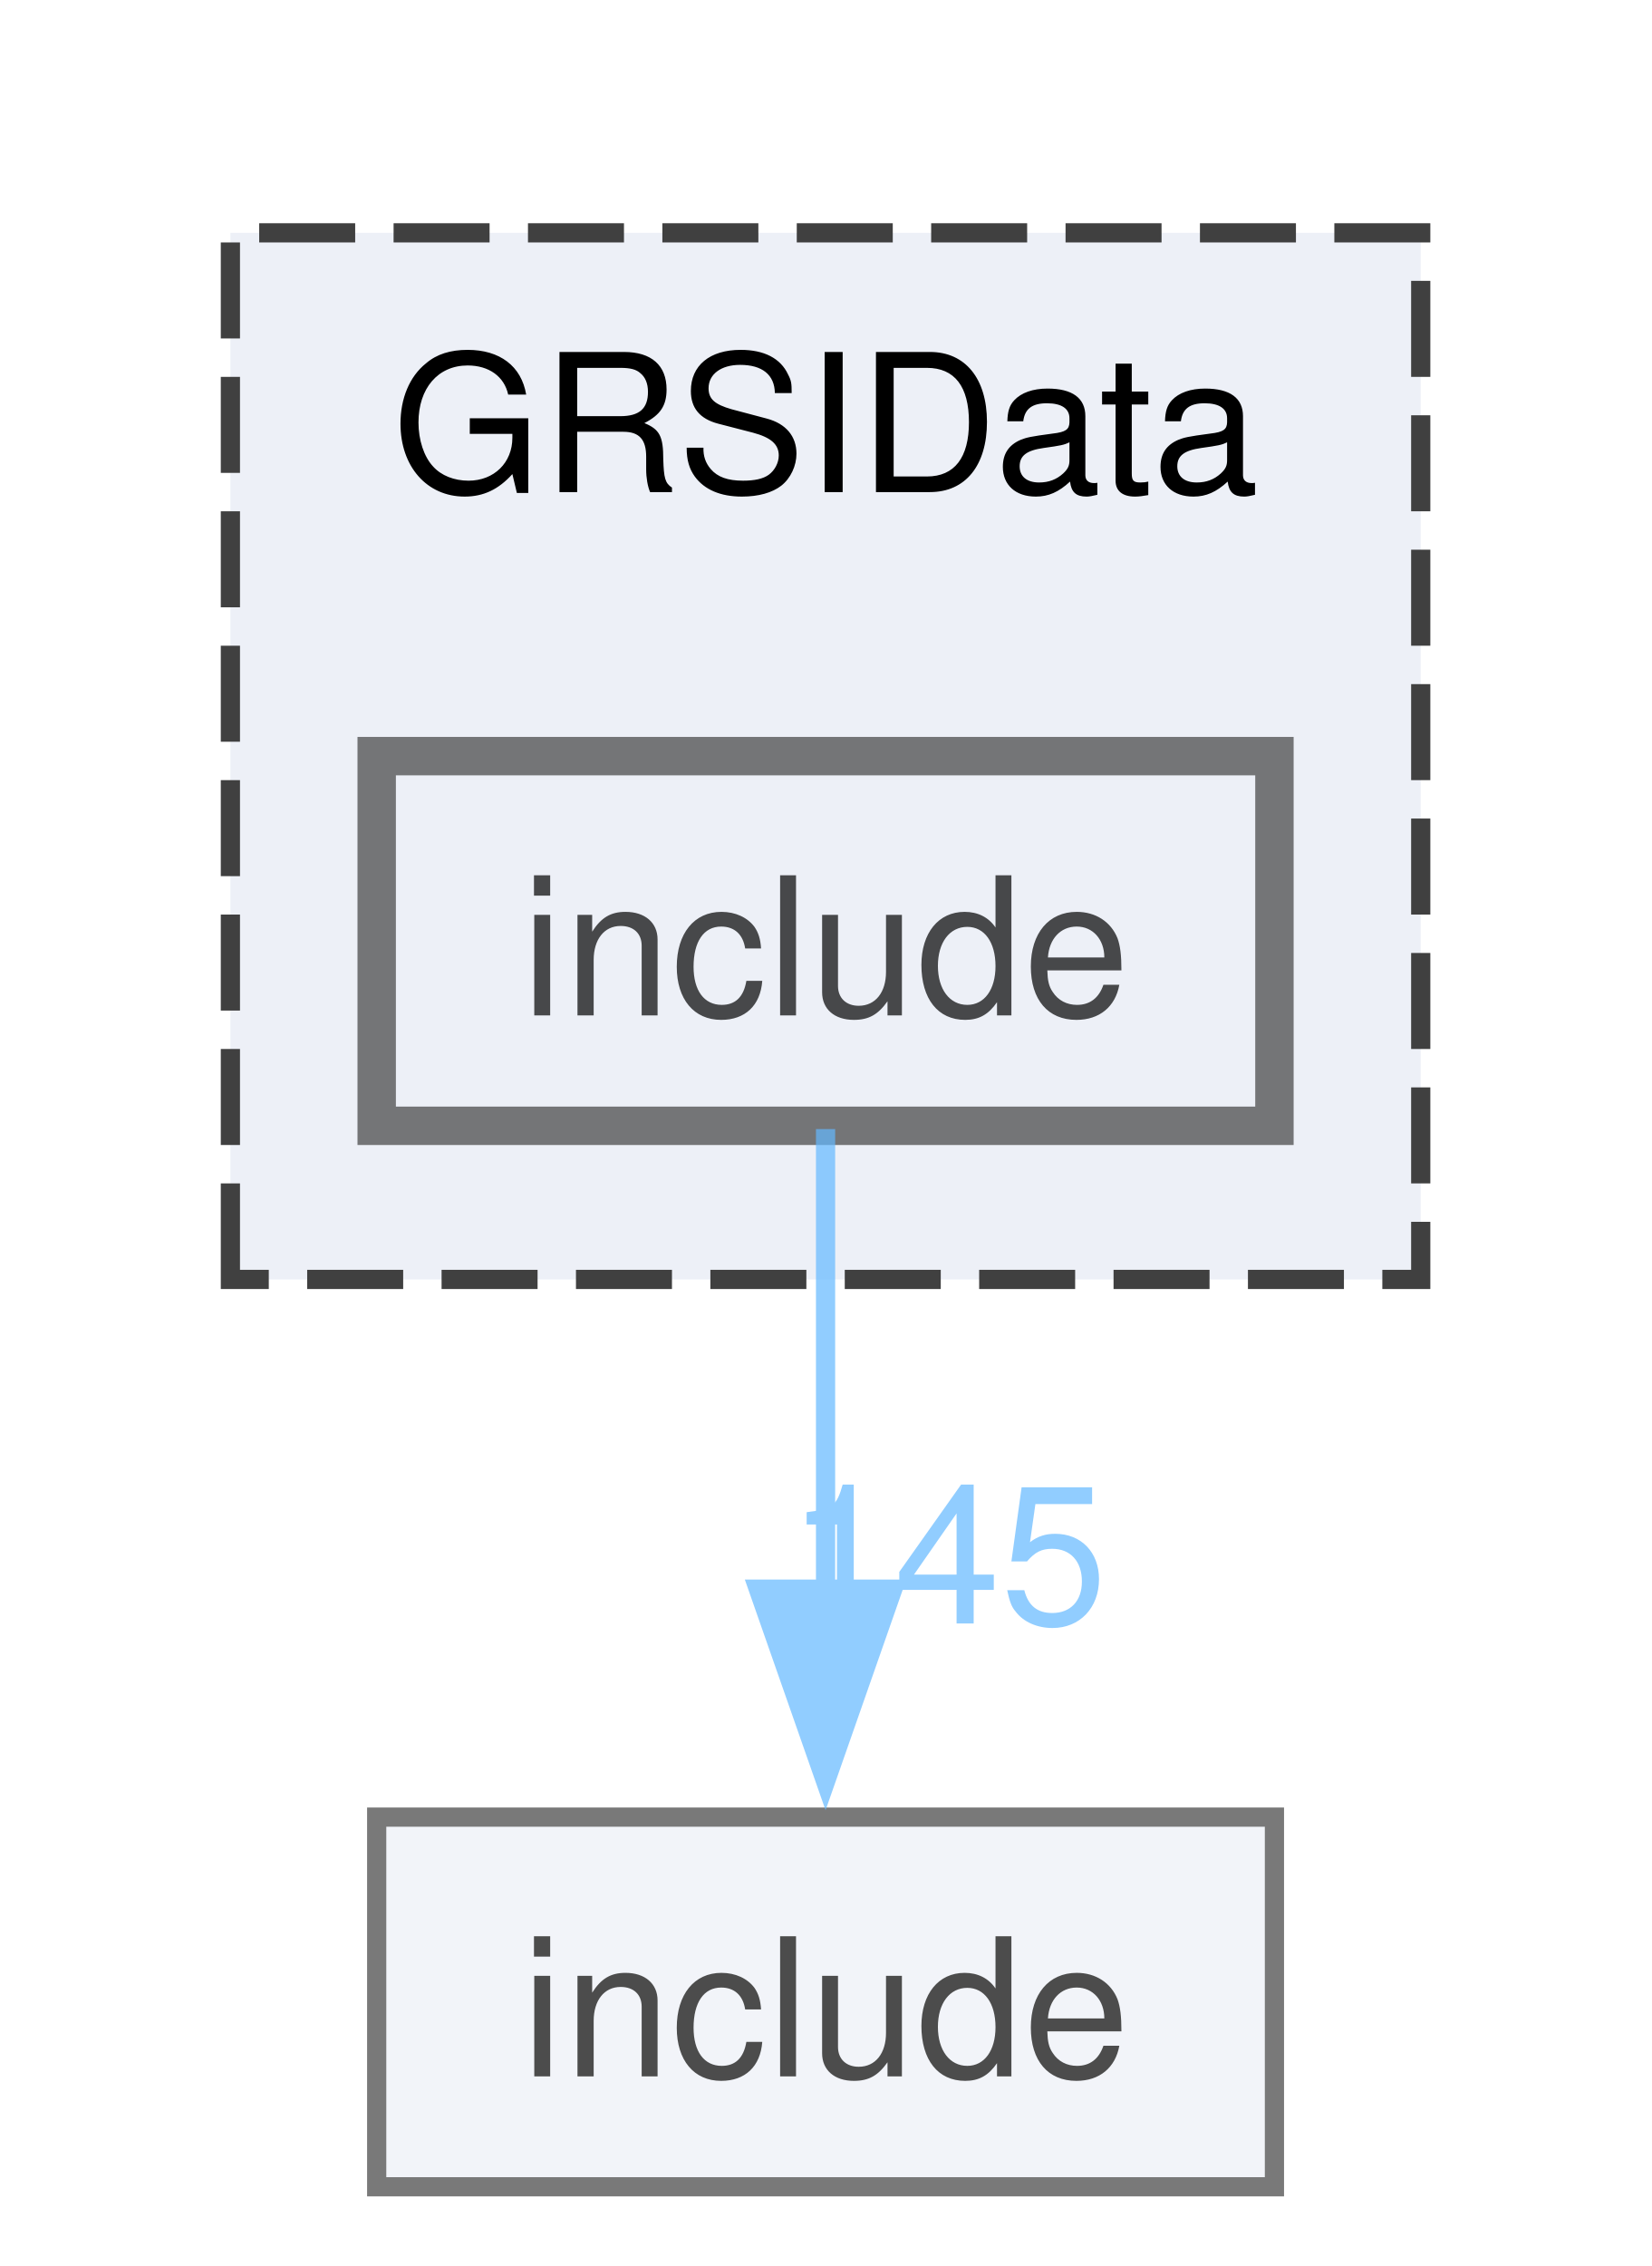
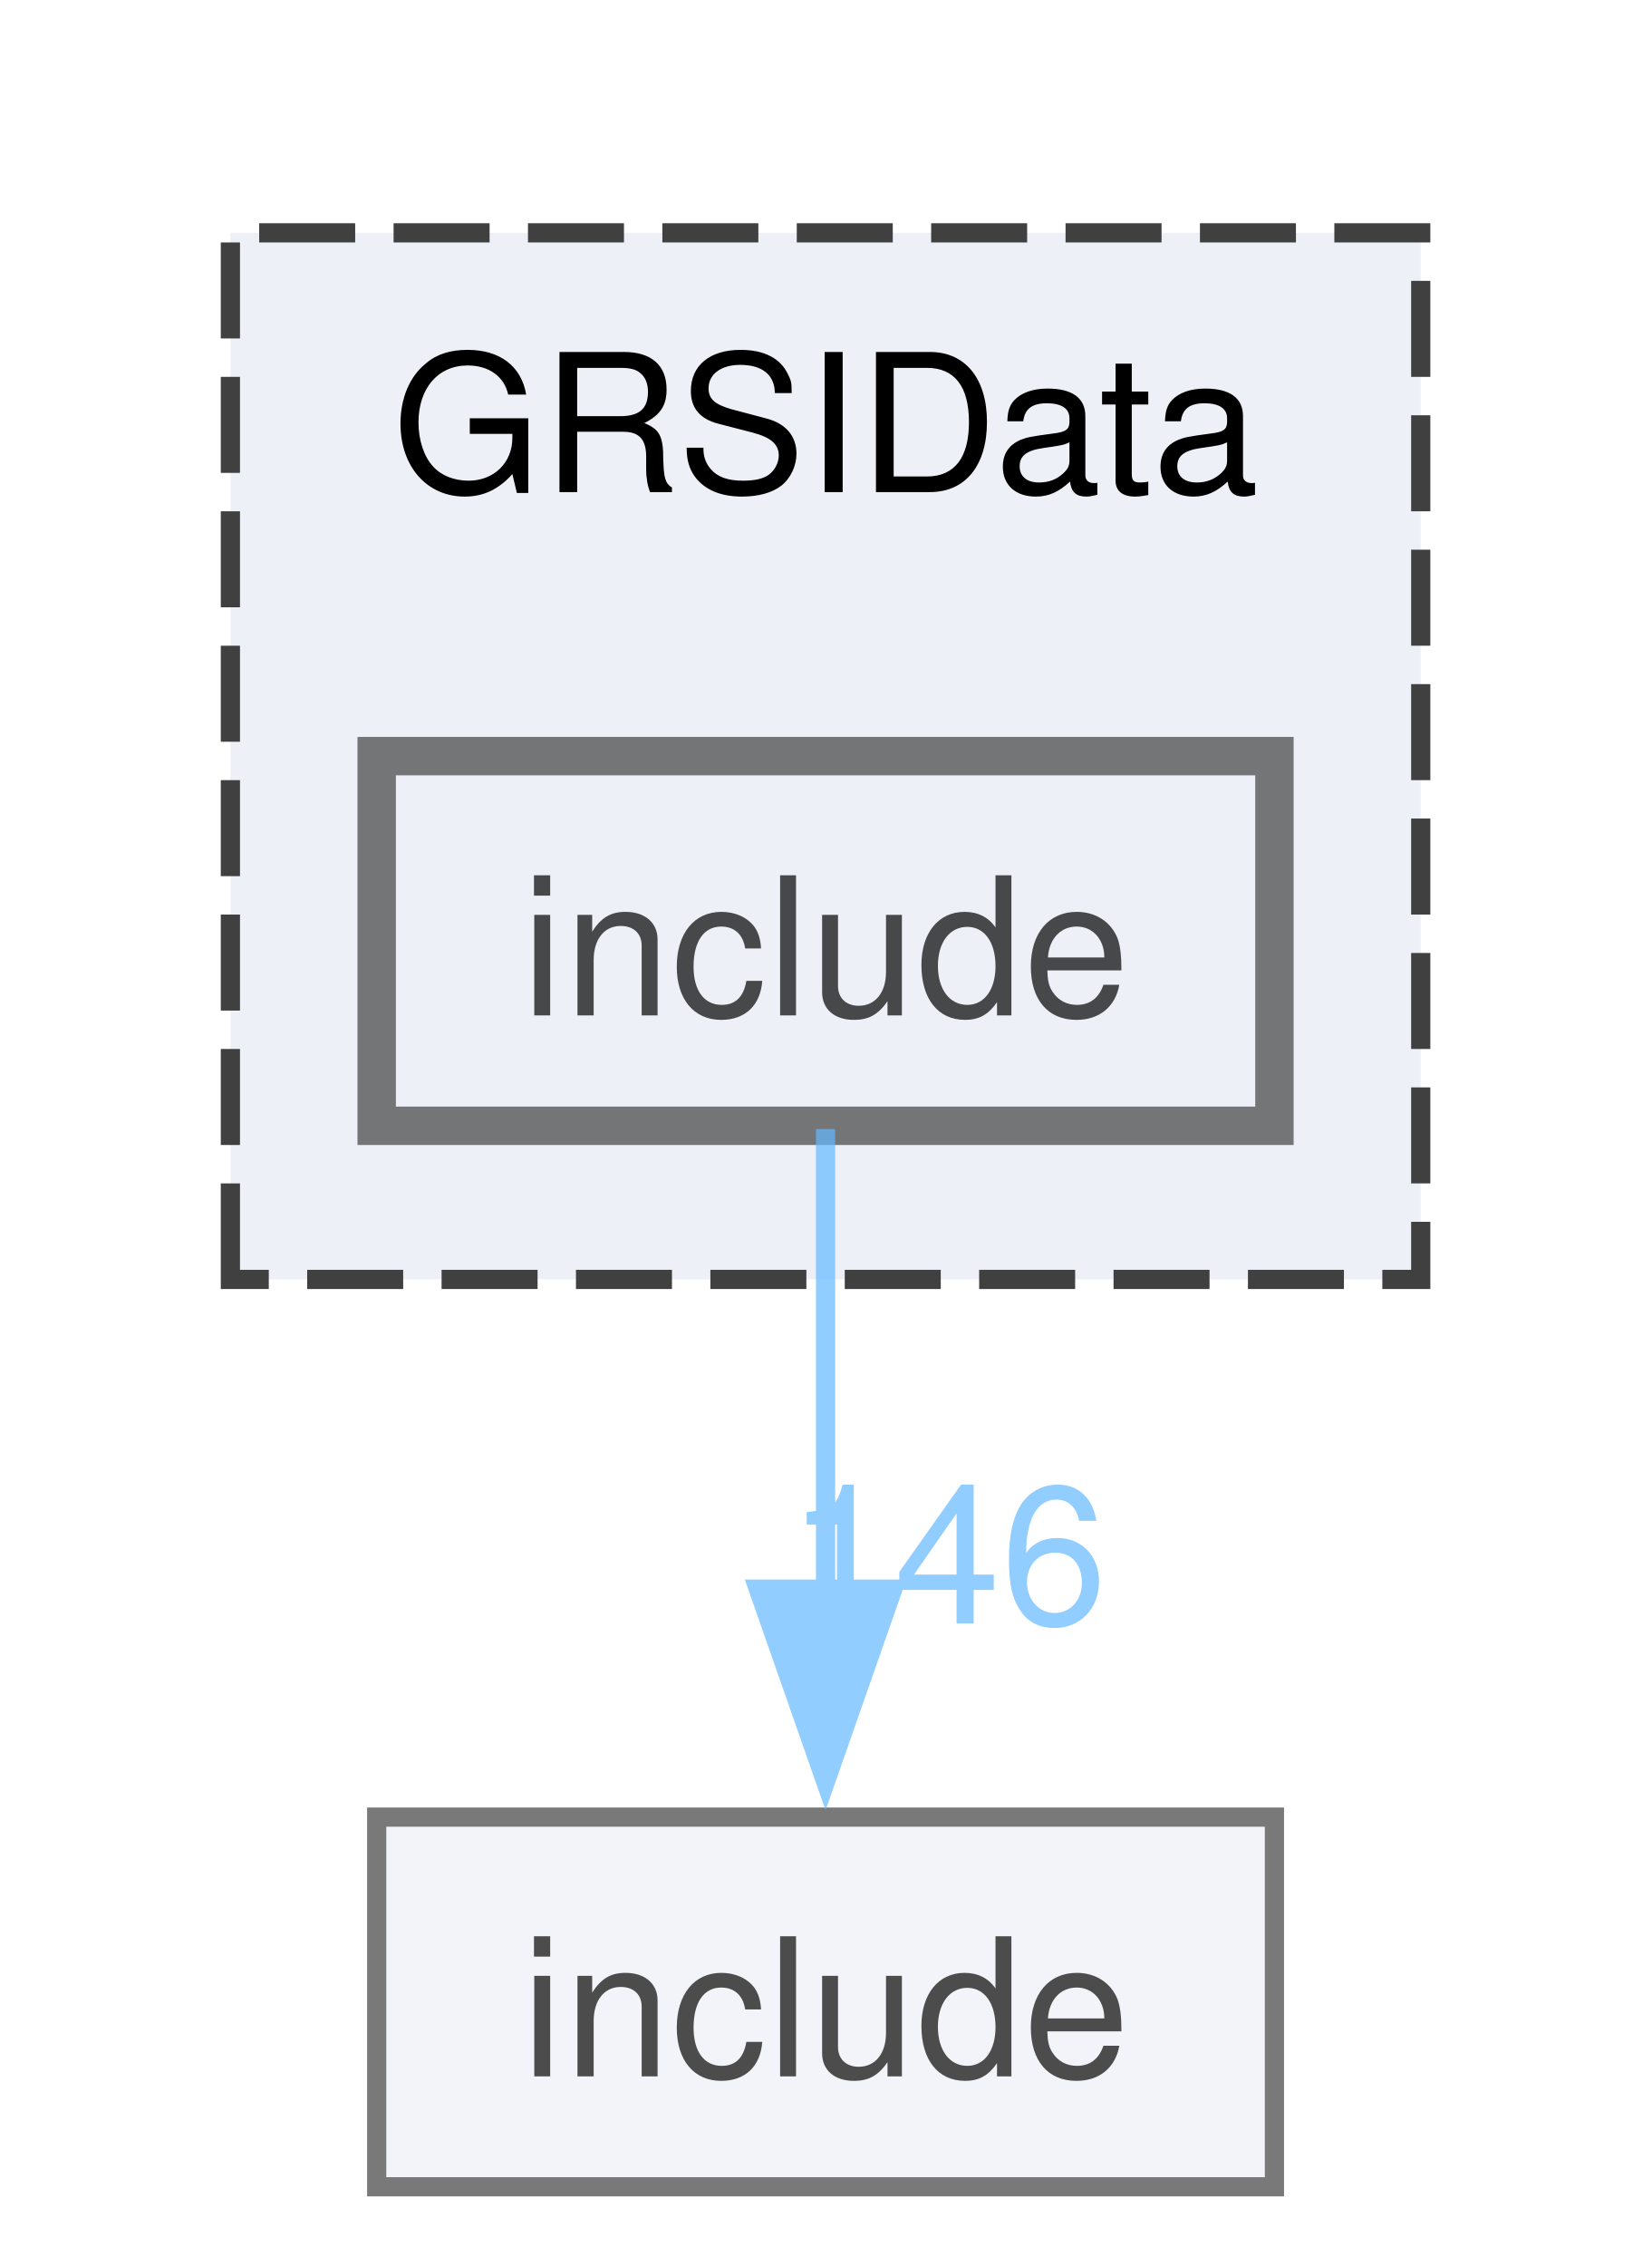
<svg xmlns="http://www.w3.org/2000/svg" xmlns:xlink="http://www.w3.org/1999/xlink" width="86pt" height="118pt" viewBox="0.00 0.00 86.00 117.75">
  <svg id="main" version="1.1" xml:space="preserve">
    <style type="text/css">
.node, .edge {opacity: 0.7;}
.node.selected, .edge.selected {opacity: 1;}
.edge:hover path { stroke: red; }
.edge:hover polygon { stroke: red; fill: red; }
</style>
    <svg id="graph" class="graph">
      <g id="graph0" class="graph" transform="scale(1 1) rotate(0) translate(4 113.75)">
        <g id="clust1" class="cluster">
          <g id="a_clust1">
            <a xlink:href="dir_1d7397b112c23d4eb2fe49dc66ace00a.html" target="_top" xlink:title="GRSIData">
              <polygon fill="#edf0f7" stroke="#404040" stroke-dasharray="5,2" points="8,-47.25 8,-101.75 70,-101.75 70,-47.25 8,-47.25" />
              <text text-anchor="middle" x="39" y="-88.25" font-family="Helvetica,sans-Serif" font-size="10.00">GRSIData</text>
            </a>
          </g>
        </g>
        <g id="node1" class="node">
          <g id="a_node1">
            <a xlink:href="dir_c355ed69a9ff804c1251ec805b2844ab.html" target="_top" xlink:title="include">
              <polygon fill="#edf0f7" stroke="#404040" stroke-width="2" points="62.38,-74.5 15.62,-74.5 15.62,-55.25 62.38,-55.25 62.38,-74.5" />
              <text text-anchor="middle" x="39" y="-61" font-family="Helvetica,sans-Serif" font-size="10.00">include</text>
            </a>
          </g>
        </g>
        <g id="node2" class="node">
          <g id="a_node2">
            <a xlink:href="dir_d44c64559bbebec7f509842c48db8b23.html" target="_top" xlink:title="include">
              <polygon fill="#edf0f7" stroke="#404040" points="62.38,-19.25 15.62,-19.25 15.62,0 62.38,0 62.38,-19.25" />
              <text text-anchor="middle" x="39" y="-5.75" font-family="Helvetica,sans-Serif" font-size="10.00">include</text>
            </a>
          </g>
        </g>
        <g id="edge1" class="edge">
          <g id="a_edge1">
            <a xlink:href="dir_000010_000013.html" target="_top">
              <path fill="none" stroke="#63b8ff" d="M39,-55.08C39,-48.57 39,-39.42 39,-31.12" />
              <polygon fill="#63b8ff" stroke="#63b8ff" points="42.5,-31.12 39,-21.12 35.5,-31.12 42.5,-31.12" />
            </a>
          </g>
          <g id="a_edge1-headlabel">
-             <a xlink:href="dir_000010_000013.html" target="_top" xlink:title="145">
-               <text text-anchor="middle" x="45.34" y="-29.33" font-family="Helvetica,sans-Serif" font-size="10.00" fill="#63b8ff">145</text>
+             <a xlink:href="dir_000010_000013.html" target="_top" xlink:title="146">
+               <text text-anchor="middle" x="45.34" y="-29.33" font-family="Helvetica,sans-Serif" font-size="10.00" fill="#63b8ff">146</text>
            </a>
          </g>
        </g>
      </g>
    </svg>
  </svg>
  <style type="text/css">

[data-mouse-over-selected='false'] { opacity: 0.7; }
[data-mouse-over-selected='true']  { opacity: 1.0; }

</style>
</svg>
